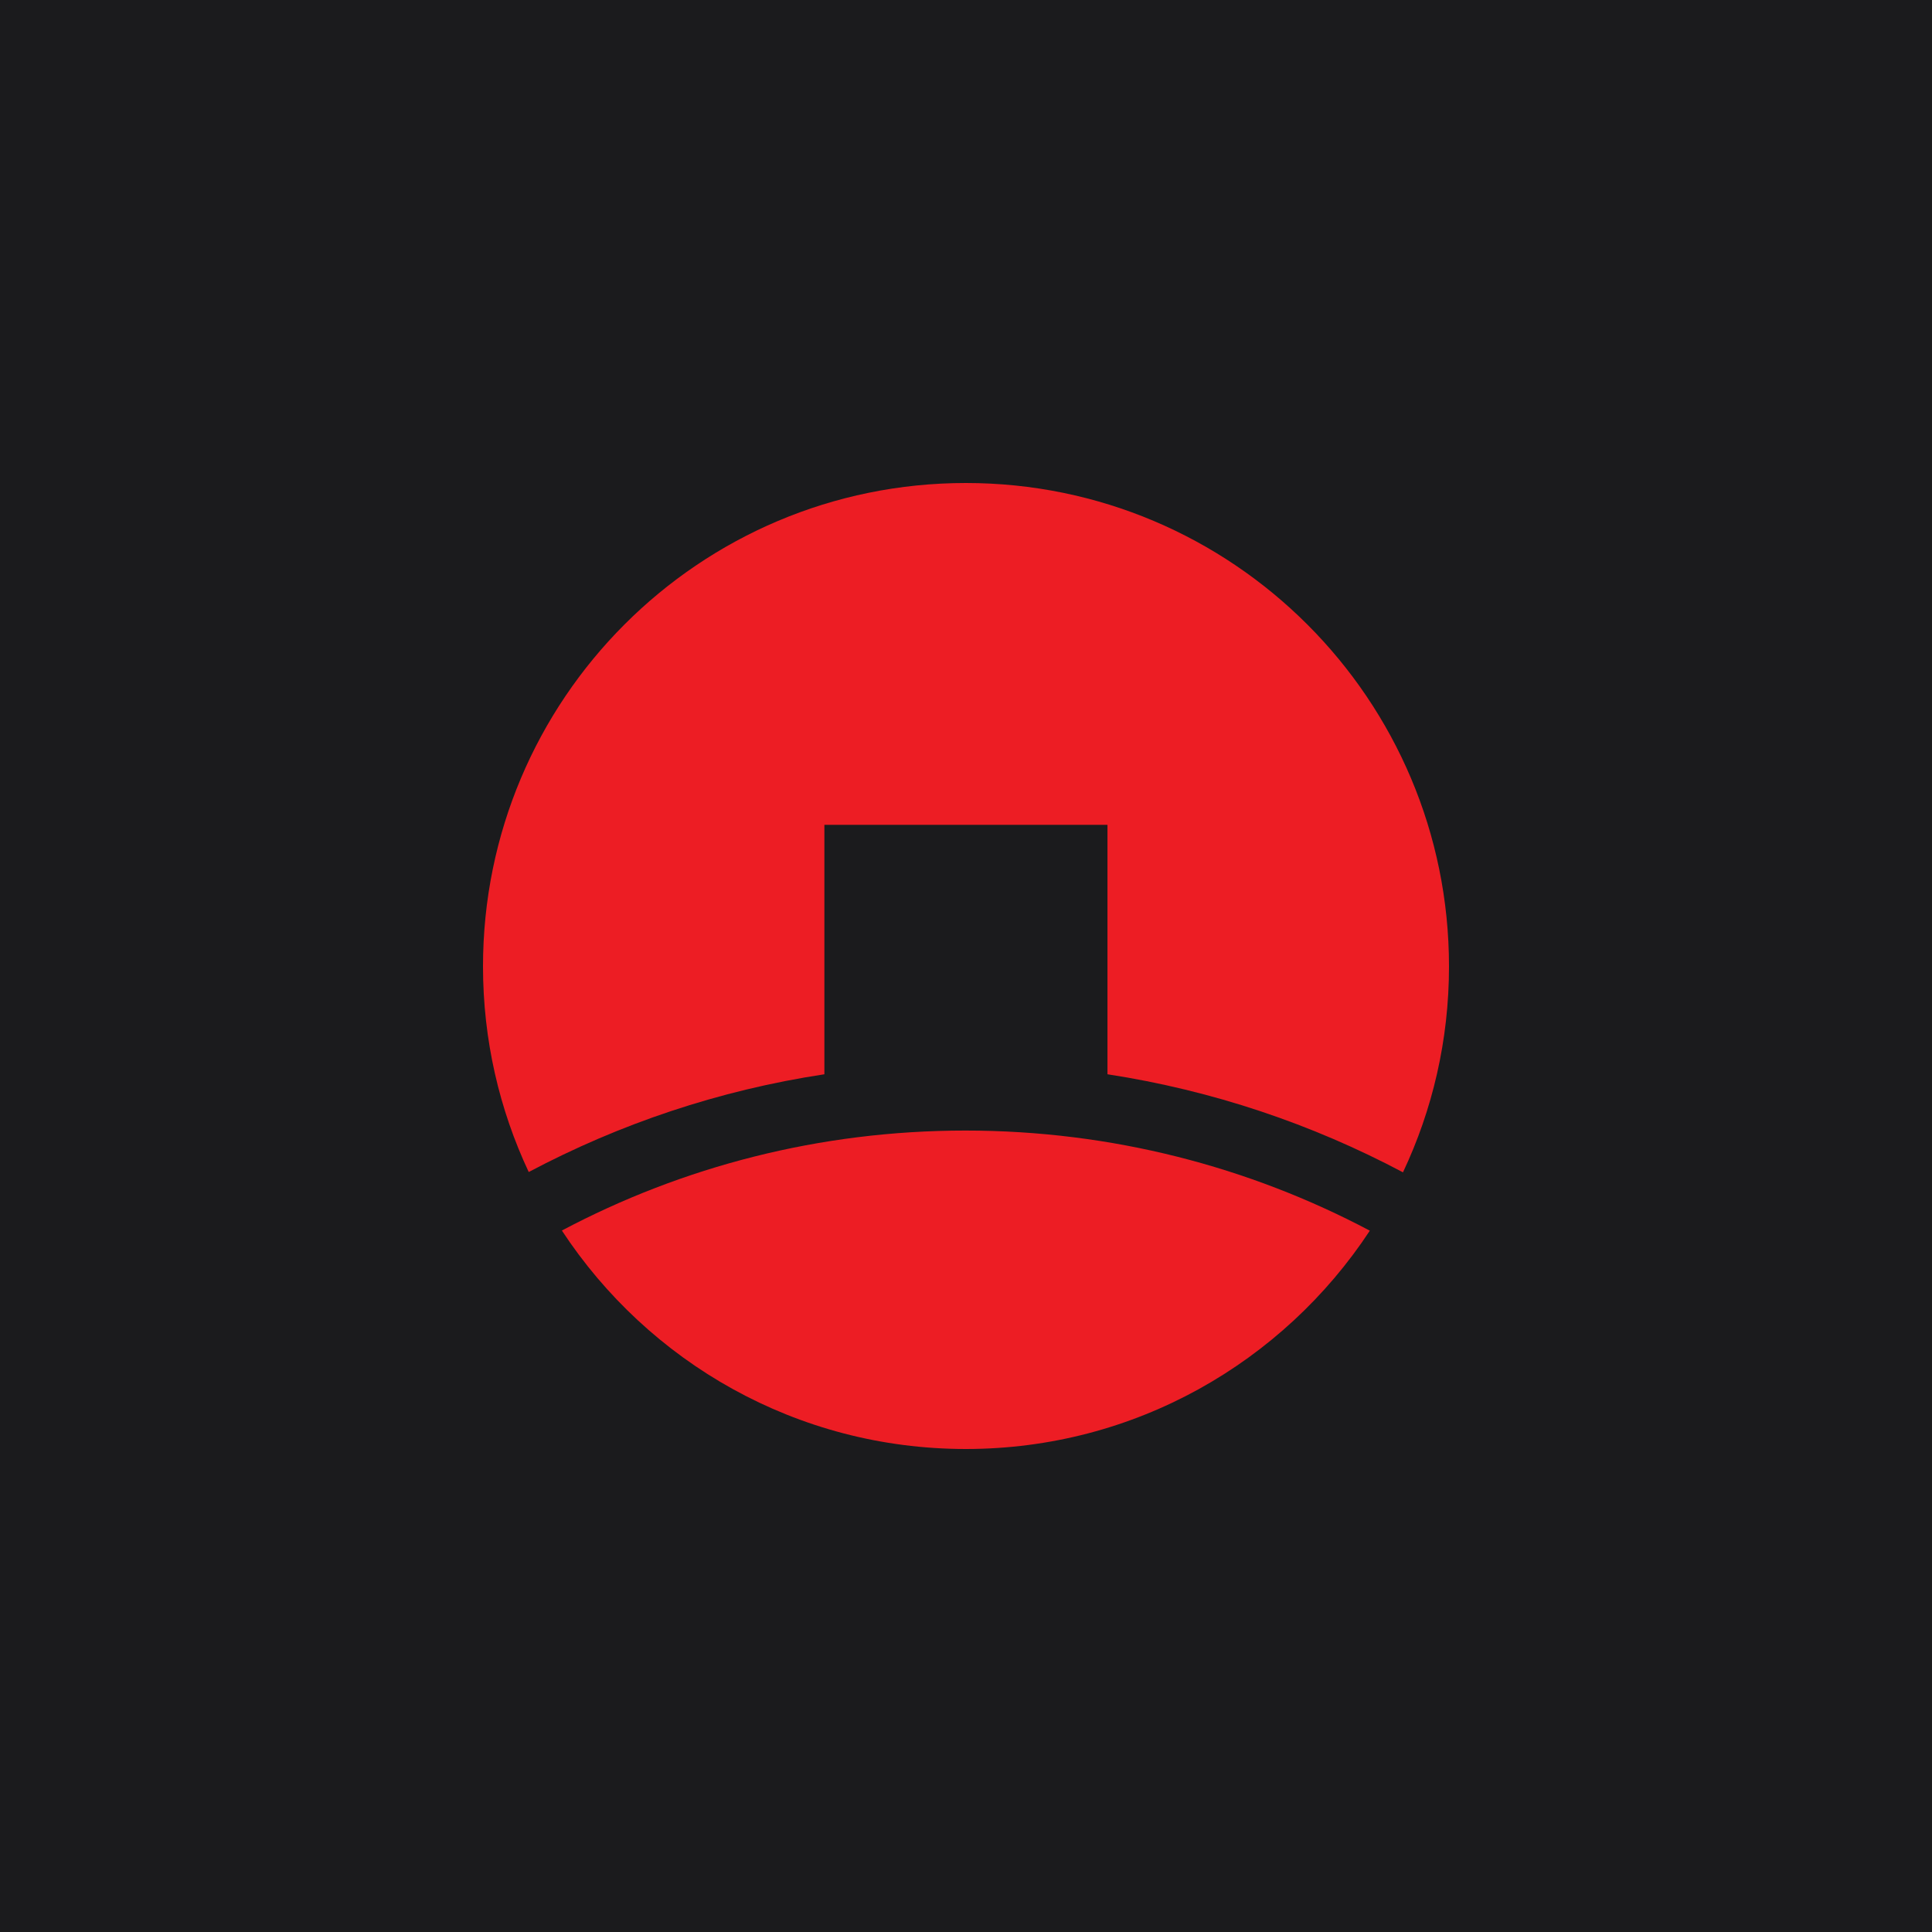
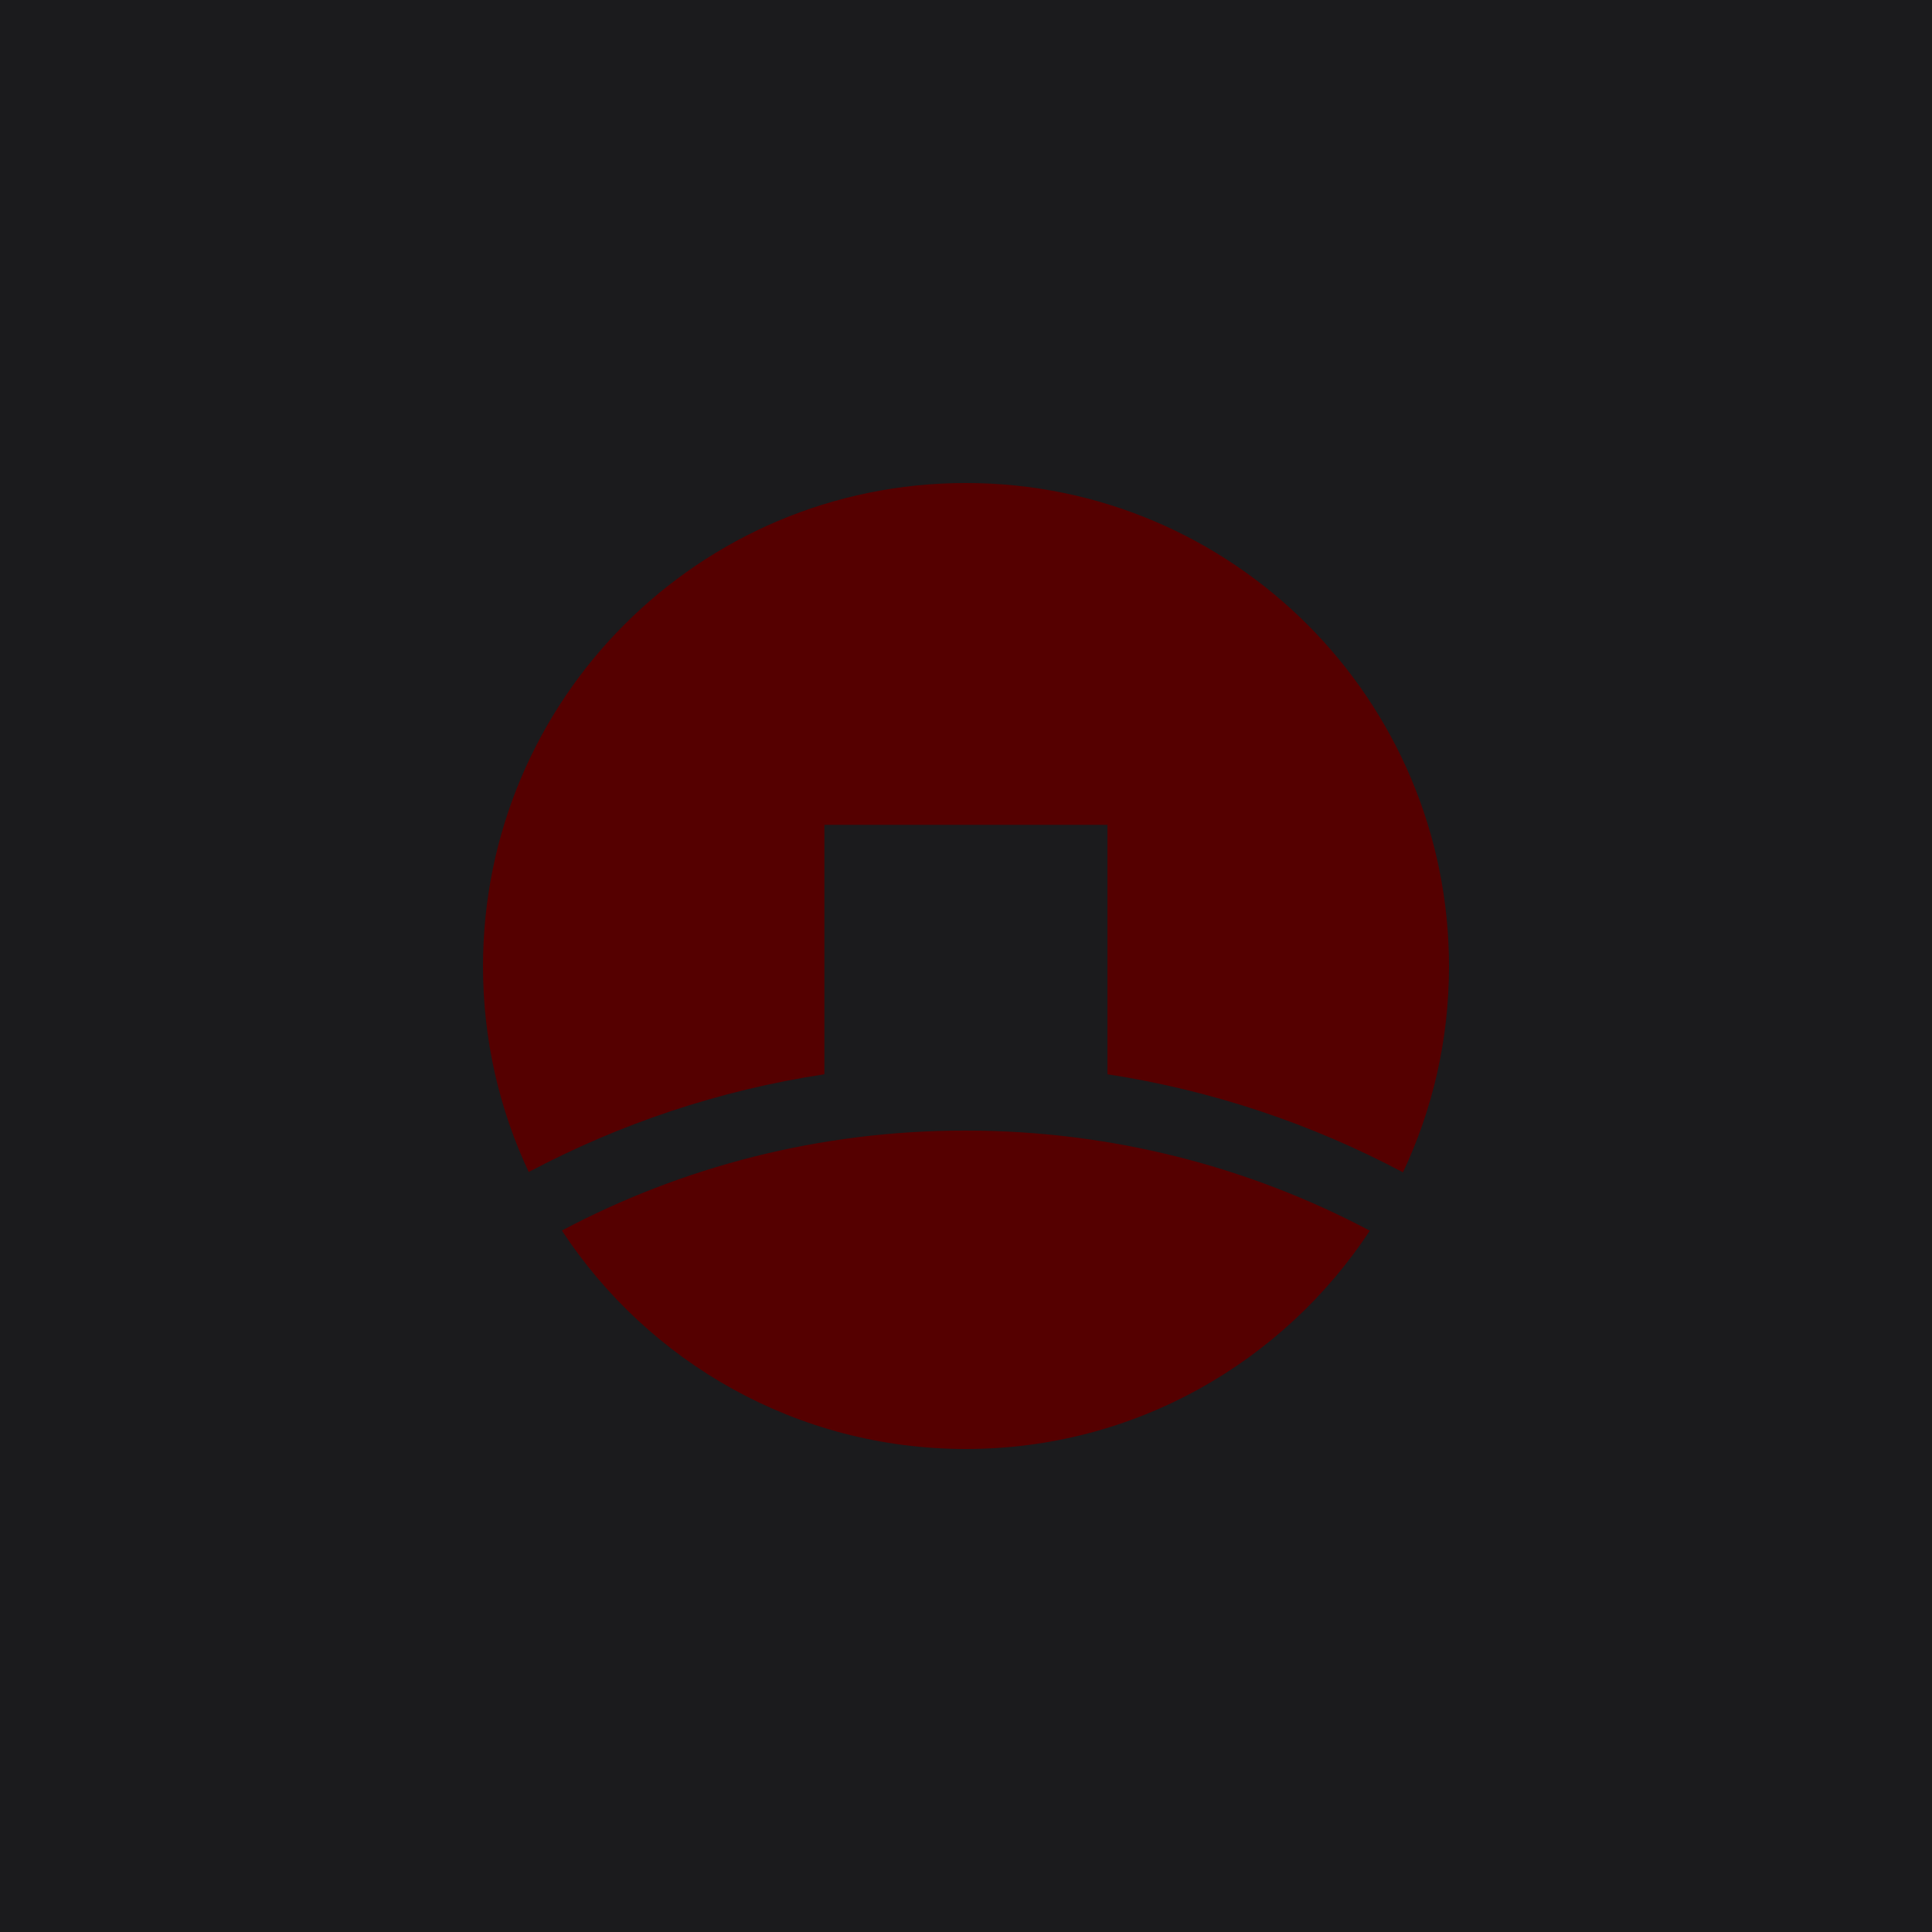
<svg xmlns="http://www.w3.org/2000/svg" style="isolation:isolate" viewBox="0 0 512 512" width="512pt" height="512pt">
  <defs>
    <clipPath id="_clipPath_J7OyHgPBuuVT5DHIMIU7MpmGFkMCaU6V">
      <rect width="512" height="512" />
    </clipPath>
  </defs>
  <g clip-path="url(#_clipPath_J7OyHgPBuuVT5DHIMIU7MpmGFkMCaU6V)">
    <rect width="512" height="512" style="fill:rgb(27,27,29)" />
-     <path d=" M 218.471 218.593 L 293.491 218.593 L 293.491 284.693 C 321.372 288.971 347.765 297.921 371.804 310.678 C 379.608 294.152 384 275.665 384 256.118 C 384 185.347 326.628 128 255.961 128 C 185.255 128 128 185.347 128 256.118 C 128 275.586 132.353 294.074 140.118 310.599 C 164.196 297.842 190.51 288.932 218.471 284.693 L 218.471 218.593 Z  M 255.961 384 C 300.706 384 340.079 360.998 363.02 326.143 C 331.059 309.225 294.549 299.609 255.843 299.609 C 217.216 299.609 180.823 309.186 148.902 326.104 C 171.804 360.959 211.137 384 255.961 384" fill-rule="evenodd" fill="rgb(237,29,36)" />
+     <path d=" M 218.471 218.593 L 293.491 218.593 L 293.491 284.693 C 321.372 288.971 347.765 297.921 371.804 310.678 C 379.608 294.152 384 275.665 384 256.118 C 384 185.347 326.628 128 255.961 128 C 185.255 128 128 185.347 128 256.118 C 128 275.586 132.353 294.074 140.118 310.599 C 164.196 297.842 190.51 288.932 218.471 284.693 L 218.471 218.593 Z  M 255.961 384 C 300.706 384 340.079 360.998 363.02 326.143 C 331.059 309.225 294.549 299.609 255.843 299.609 C 217.216 299.609 180.823 309.186 148.902 326.104 C 171.804 360.959 211.137 384 255.961 384" fill-rule="evenodd" fill="rgb(85,0,0)" />
  </g>
</svg>
